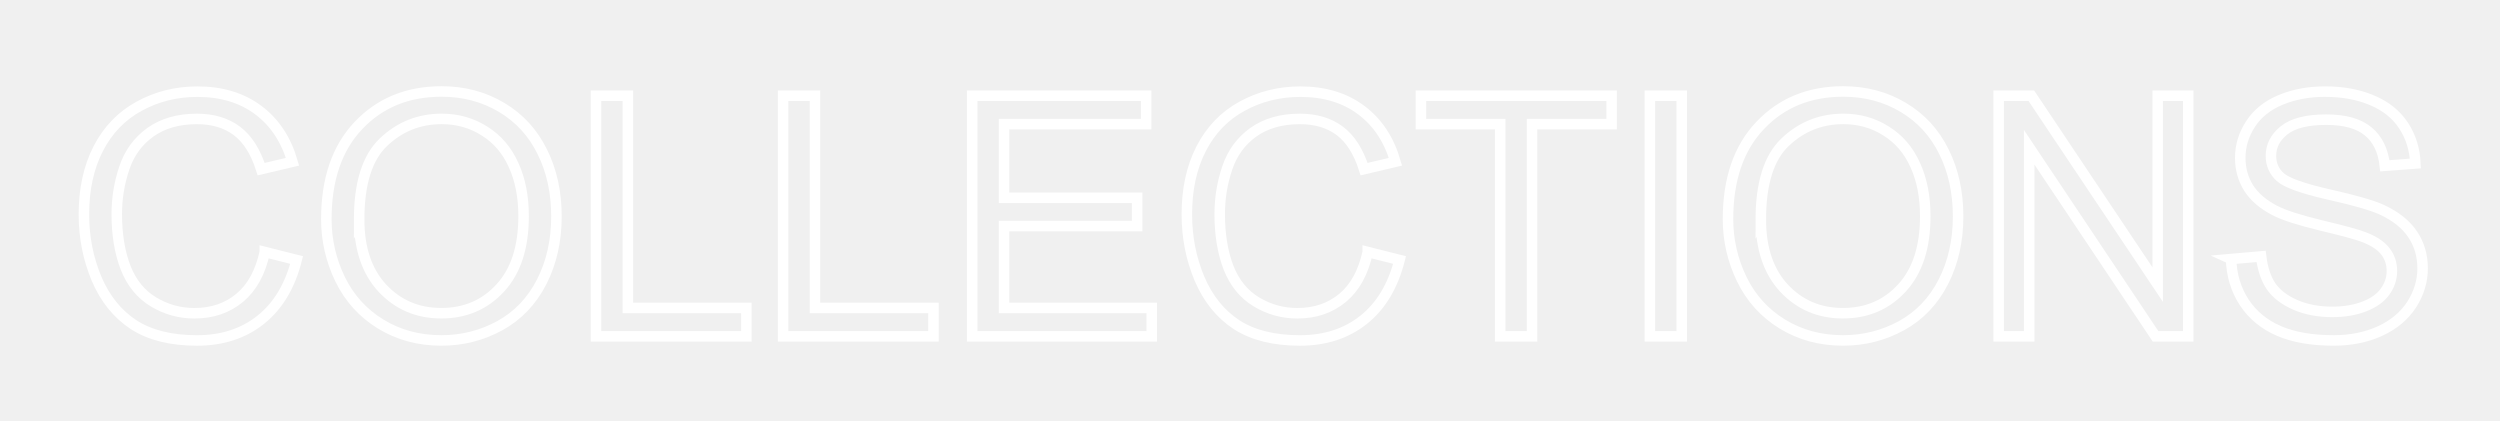
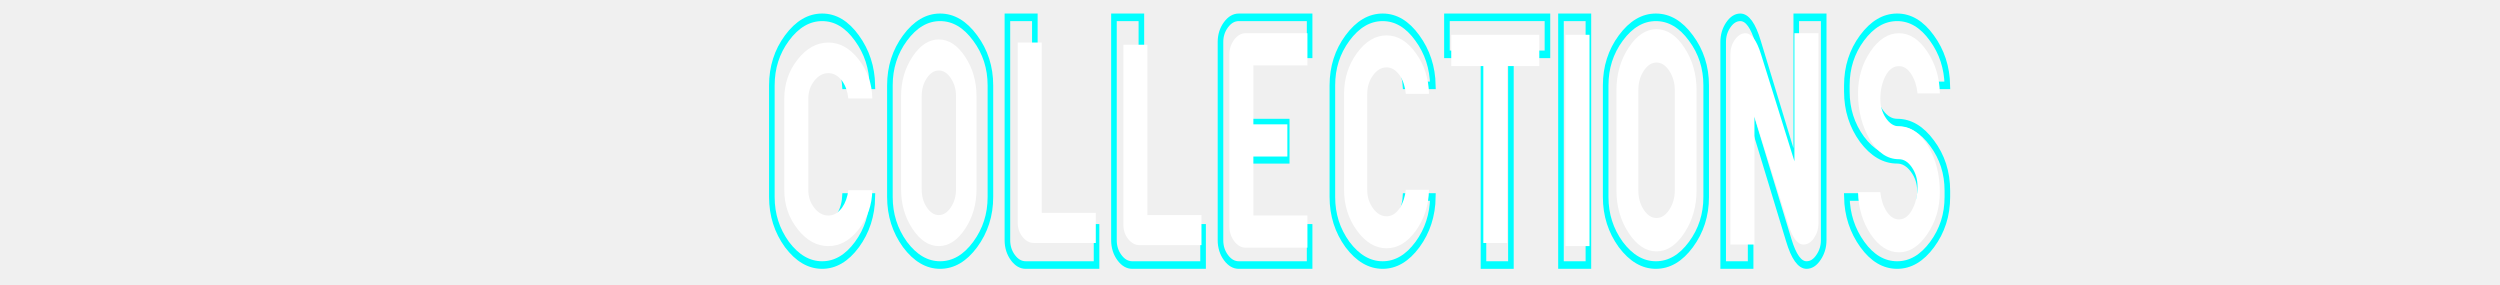
- <svg xmlns="http://www.w3.org/2000/svg" width="119" height="20" viewBox="0 0 119 20" version="1.1" id="svg3739">
-   <defs id="defs3733" />
-   <g id="layer1" transform="translate(0,2)" />
-   <g id="layer2" transform="translate(0,2)" />
-   <g aria-label="COLLECTIONS" style="font-style:normal;font-variant:normal;font-weight:normal;font-stretch:normal;font-size:21.333px;line-height:1.25;font-family:Arial;-inkscape-font-specification:Arial;letter-spacing:0px;word-spacing:0px;fill:none;fill-opacity:1;stroke:#ffffff;stroke-width:0.5;stroke-miterlimit:4;stroke-dasharray:none;stroke-opacity:1" id="text4531">
-     <path d="m 12.604,11.994 1.516,0.383 q -0.477,1.867 -1.719,2.852 -1.234,0.977 -3.023,0.977 -1.852,0 -3.016,-0.75 -1.156,-0.758 -1.766,-2.188 -0.602,-1.43 -0.602,-3.07 0,-1.789 0.68,-3.117 0.688,-1.336 1.945,-2.023 1.266,-0.695 2.781,-0.695 1.719,0 2.891,0.875 1.172,0.875 1.633,2.461 l -1.492,0.352 q -0.398,-1.25 -1.156,-1.82 -0.758,-0.57 -1.906,-0.57 -1.32,0 -2.211,0.633 -0.883,0.633 -1.242,1.703 -0.359,1.062 -0.359,2.195 0,1.461 0.422,2.555 0.43,1.086 1.328,1.625 0.898,0.539 1.945,0.539 1.273,0 2.156,-0.734 0.883,-0.734 1.195,-2.18 z" style="font-size:16px;fill:none;stroke:#ffffff;stroke-width:0.5;stroke-miterlimit:4;stroke-dasharray:none;stroke-opacity:1" id="path4835" />
-     <path d="m 15.534,10.432 q 0,-2.852 1.531,-4.461 1.531,-1.617 3.953,-1.617 1.586,0 2.859,0.758 1.273,0.758 1.938,2.117 0.672,1.352 0.672,3.07 0,1.742 -0.703,3.117 -0.703,1.375 -1.992,2.086 -1.289,0.703 -2.781,0.703 -1.617,0 -2.891,-0.781 -1.273,-0.781 -1.93,-2.133 -0.656,-1.352 -0.656,-2.859 z m 1.562,0.023 q 0,2.07 1.109,3.266 1.117,1.188 2.797,1.188 1.711,0 2.812,-1.203 1.109,-1.203 1.109,-3.414 0,-1.398 -0.477,-2.437 -0.469,-1.047 -1.383,-1.617 -0.906,-0.578 -2.039,-0.578 -1.609,0 -2.773,1.109 -1.156,1.102 -1.156,3.688 z" style="font-size:16px;fill:none;stroke:#ffffff;stroke-width:0.5;stroke-miterlimit:4;stroke-dasharray:none;stroke-opacity:1" id="path4837" />
-     <path d="M 28.37,16.01 V 4.557 H 29.886 V 14.658 h 5.641 v 1.352 z" style="font-size:16px;fill:none;stroke:#ffffff;stroke-width:0.5;stroke-miterlimit:4;stroke-dasharray:none;stroke-opacity:1" id="path4839" />
-     <path d="M 37.276,16.01 V 4.557 H 38.792 V 14.658 h 5.641 v 1.352 z" style="font-size:16px;fill:none;stroke:#ffffff;stroke-width:0.5;stroke-miterlimit:4;stroke-dasharray:none;stroke-opacity:1" id="path4841" />
-     <path d="M 46.276,16.01 V 4.557 h 8.281 V 5.908 H 47.792 v 3.508 h 6.336 V 10.76 H 47.792 v 3.898 h 7.031 v 1.352 z" style="font-size:16px;fill:none;stroke:#ffffff;stroke-width:0.5;stroke-miterlimit:4;stroke-dasharray:none;stroke-opacity:1" id="path4843" />
-     <path d="m 65.104,11.994 1.516,0.383 q -0.477,1.867 -1.719,2.852 -1.234,0.977 -3.023,0.977 -1.852,0 -3.016,-0.75 -1.156,-0.758 -1.766,-2.188 -0.602,-1.43 -0.602,-3.07 0,-1.789 0.68,-3.117 0.688,-1.336 1.945,-2.023 1.266,-0.695 2.781,-0.695 1.719,0 2.891,0.875 1.172,0.875 1.633,2.461 l -1.492,0.352 q -0.398,-1.25 -1.156,-1.82 -0.758,-0.57 -1.906,-0.57 -1.32,0 -2.211,0.633 -0.883,0.633 -1.242,1.703 -0.359,1.062 -0.359,2.195 0,1.461 0.422,2.555 0.43,1.086 1.328,1.625 0.898,0.539 1.945,0.539 1.273,0 2.156,-0.734 0.883,-0.734 1.195,-2.18 z" style="font-size:16px;fill:none;stroke:#ffffff;stroke-width:0.5;stroke-miterlimit:4;stroke-dasharray:none;stroke-opacity:1" id="path4845" />
-     <path d="M 71.409,16.01 V 5.908 H 67.636 V 4.557 h 9.078 V 5.908 H 72.925 V 16.01 Z" style="font-size:16px;fill:none;stroke:#ffffff;stroke-width:0.5;stroke-miterlimit:4;stroke-dasharray:none;stroke-opacity:1" id="path4847" />
-     <path d="M 78.534,16.01 V 4.557 h 1.516 V 16.01 Z" style="font-size:16px;fill:none;stroke:#ffffff;stroke-width:0.5;stroke-miterlimit:4;stroke-dasharray:none;stroke-opacity:1" id="path4849" />
-     <path d="m 82.253,10.432 q 0,-2.852 1.531,-4.461 1.531,-1.617 3.953,-1.617 1.586,0 2.859,0.758 1.273,0.758 1.938,2.117 0.672,1.352 0.672,3.07 0,1.742 -0.703,3.117 -0.703,1.375 -1.992,2.086 -1.289,0.703 -2.781,0.703 -1.617,0 -2.891,-0.781 -1.273,-0.781 -1.93,-2.133 -0.656,-1.352 -0.656,-2.859 z m 1.562,0.023 q 0,2.07 1.109,3.266 1.117,1.188 2.797,1.188 1.711,0 2.812,-1.203 1.109,-1.203 1.109,-3.414 0,-1.398 -0.477,-2.437 -0.469,-1.047 -1.383,-1.617 -0.906,-0.578 -2.039,-0.578 -1.609,0 -2.773,1.109 -1.156,1.102 -1.156,3.688 z" style="font-size:16px;fill:none;stroke:#ffffff;stroke-width:0.5;stroke-miterlimit:4;stroke-dasharray:none;stroke-opacity:1" id="path4851" />
-     <path d="M 95.136,16.01 V 4.557 h 1.555 l 6.016,8.992 V 4.557 h 1.453 V 16.01 H 102.604 L 96.589,7.01 v 9 z" style="font-size:16px;fill:none;stroke:#ffffff;stroke-width:0.5;stroke-miterlimit:4;stroke-dasharray:none;stroke-opacity:1" id="path4853" />
-     <path d="m 106.198,12.33 1.43,-0.125 q 0.102,0.859 0.469,1.414 0.375,0.547 1.156,0.891 0.781,0.336 1.758,0.336 0.867,0 1.531,-0.258 0.664,-0.258 0.984,-0.703 0.328,-0.453 0.328,-0.984 0,-0.539 -0.312,-0.938 -0.312,-0.406 -1.031,-0.68 -0.461,-0.18 -2.039,-0.555 -1.578,-0.383 -2.211,-0.719 -0.82,-0.43 -1.227,-1.062 -0.398,-0.641 -0.398,-1.43 0,-0.867 0.492,-1.617 0.492,-0.758 1.438,-1.148 0.945,-0.391 2.102,-0.391 1.273,0 2.242,0.414 0.977,0.406 1.5,1.203 0.523,0.797 0.562,1.805 l -1.453,0.109 q -0.117,-1.086 -0.797,-1.641 -0.672,-0.555 -1.992,-0.555 -1.375,0 -2.008,0.508 -0.625,0.5 -0.625,1.211 0,0.617 0.445,1.016 0.438,0.398 2.281,0.82 1.852,0.414 2.539,0.727 1,0.461 1.477,1.172 0.477,0.703 0.477,1.625 0,0.914 -0.523,1.727 -0.523,0.805 -1.508,1.258 -0.977,0.445 -2.203,0.445 -1.555,0 -2.609,-0.453 -1.047,-0.453 -1.648,-1.359 -0.594,-0.914 -0.625,-2.062 z" style="font-size:16px;fill:none;stroke:#ffffff;stroke-width:0.5;stroke-miterlimit:4;stroke-dasharray:none;stroke-opacity:1" id="path4855" />
+ <svg xmlns="http://www.w3.org/2000/svg" id="Calque_2" data-name="Calque 2" viewBox="0 0 1000 114" version="1.1">
+   <defs id="defs131" />
+   <text xml:space="preserve" style="font-style:normal;font-variant:normal;font-weight:normal;font-stretch:normal;font-size:40px;line-height:1.25;font-family:'Ghost Clan 3D';-inkscape-font-specification:'Ghost Clan 3D';letter-spacing:0px;word-spacing:0px;fill:#000000;fill-opacity:1;stroke:none;" x="271.39" y="77.898" id="text852">
+     <tspan id="tspan850" x="271.39" y="113.34" />
+   </text>
+   <text xml:space="preserve" style="font-style:normal;font-variant:normal;font-weight:normal;font-stretch:normal;font-size:40px;line-height:1.25;font-family:'Ghost Clan';-inkscape-font-specification:'Ghost Clan';letter-spacing:0px;word-spacing:0px;fill:#000000;fill-opacity:1;stroke:none;" x="277.614" y="69.183" id="text856">
+     <tspan id="tspan854" x="277.614" y="104.625" />
+   </text>
+   <flowRoot xml:space="preserve" id="flowRoot862" style="fill:black;fill-opacity:1;stroke:none;font-family:'Ghost Clan';font-style:normal;font-weight:normal;font-size:40px;line-height:1.25;letter-spacing:0px;word-spacing:0px;-inkscape-font-specification:'Ghost Clan';font-stretch:normal;font-variant:normal">
+     <flowRegion id="flowRegion864">
+       <rect id="rect866" width="362.268" height="70.337" x="237.155" y="34.948" />
+     </flowRegion>
+     <flowPara id="flowPara868" />
+   </flowRoot>
+   <text xml:space="preserve" style="font-style:normal;font-variant:normal;font-weight:normal;font-stretch:normal;font-size:106.667px;line-height:1.25;font-family:'SF Atarian System';-inkscape-font-specification:'SF Atarian System';letter-spacing:0px;word-spacing:0px;fill:#000000;fill-opacity:1;stroke:none" x="314.339" y="93.459" id="text850">
+     <tspan id="tspan848" x="314.339" y="204.347" style="font-size:146.667px" />
+   </text>
+   <text xml:space="preserve" style="font-style:normal;font-variant:normal;font-weight:normal;font-stretch:normal;font-size:96px;line-height:1.25;font-family:'SF Atarian System';-inkscape-font-specification:'SF Atarian System';letter-spacing:0px;word-spacing:0px;fill:#000000;fill-opacity:1;stroke:none" x="301.89" y="87.857" id="text854">
+     <tspan id="tspan852" x="301.89" y="187.656" />
+   </text>
+   <g id="g966">
+     <g aria-label="COLLECTIONS" transform="scale(0.8587741,1.164451)" style="font-style:normal;font-variant:normal;font-weight:normal;font-stretch:normal;font-size:68.395px;line-height:1.25;font-family:'Ghost Clan';-inkscape-font-specification:'Ghost Clan';letter-spacing:0px;word-spacing:0px;fill:none;fill-opacity:1;stroke:#00ffff;stroke-width:2.6;stroke-miterlimit:4;stroke-dasharray:none;stroke-opacity:1" id="text860-5">
+       <path d="m 406.331,67.667 q -0.187,9.289 -7.169,16.333 -7.044,7.044 -16.208,7.044 -9.226,0 -16.395,-7.044 -7.044,-7.169 -7.044,-16.333 V 29.329 q 0,-9.226 7.044,-16.271 7.107,-7.107 16.395,-7.107 9.226,0 16.146,7.107 6.982,7.044 7.231,16.271 h -12.78 q -0.374,-4.301 -3.429,-7.418 -3.055,-3.242 -7.169,-3.242 -4.114,0 -7.418,3.304 -3.242,3.242 -3.242,7.356 v 38.339 q 0,4.114 3.242,7.356 3.242,3.242 7.418,3.242 4.052,0 7.169,-3.179 3.055,-3.117 3.429,-7.418 z" style="font-style:normal;font-variant:normal;font-weight:normal;font-stretch:normal;font-size:127.671px;font-family:'SF Atarian System';-inkscape-font-specification:'SF Atarian System';fill:none;fill-opacity:1;stroke:#00ffff;stroke-width:2.6;stroke-miterlimit:4;stroke-dasharray:none;stroke-opacity:1" id="path968" />
+       <path d="m 461.314,67.667 q 0,9.226 -7.107,16.333 -7.044,7.044 -16.333,7.044 -9.164,0 -16.333,-7.044 -7.044,-7.169 -7.044,-16.333 V 29.329 q 0,-9.226 7.044,-16.271 7.107,-7.107 16.333,-7.107 9.289,0 16.333,7.107 7.107,7.044 7.107,16.271 z m -12.78,0 V 29.329 q 0,-4.114 -3.242,-7.356 -3.304,-3.304 -7.418,-3.304 -4.114,0 -7.418,3.304 -3.242,3.242 -3.242,7.356 v 38.339 q 0,4.114 3.242,7.356 3.242,3.242 7.418,3.242 4.177,0 7.418,-3.242 3.242,-3.242 3.242,-7.356 z" style="font-style:normal;font-variant:normal;font-weight:normal;font-stretch:normal;font-size:127.671px;font-family:'SF Atarian System';-inkscape-font-specification:'SF Atarian System';fill:none;fill-opacity:1;stroke:#00ffff;stroke-width:2.6;stroke-miterlimit:4;stroke-dasharray:none;stroke-opacity:1" id="path970" />
+       <path d="m 510.749,91.045 h -32.978 q -3.429,0 -5.985,-2.556 -2.556,-2.556 -2.556,-5.985 V 5.951 h 12.78 V 78.265 h 28.739 z" style="font-style:normal;font-variant:normal;font-weight:normal;font-stretch:normal;font-size:127.671px;font-family:'SF Atarian System';-inkscape-font-specification:'SF Atarian System';fill:none;fill-opacity:1;stroke:#00ffff;stroke-width:2.6;stroke-miterlimit:4;stroke-dasharray:none;stroke-opacity:1" id="path972" />
+       <path d="m 560.372,91.045 h -32.978 q -3.429,0 -5.985,-2.556 -2.556,-2.556 -2.556,-5.985 V 5.951 h 12.78 V 78.265 h 28.739 z" style="font-style:normal;font-variant:normal;font-weight:normal;font-stretch:normal;font-size:127.671px;font-family:'SF Atarian System';-inkscape-font-specification:'SF Atarian System';fill:none;fill-opacity:1;stroke:#00ffff;stroke-width:2.6;stroke-miterlimit:4;stroke-dasharray:none;stroke-opacity:1" id="path974" />
+       <path d="m 609.994,91.045 h -32.978 q -3.429,0 -5.985,-2.556 -2.556,-2.556 -2.556,-5.985 V 14.429 q 0,-3.366 2.556,-5.922 2.556,-2.556 5.985,-2.556 h 32.978 V 18.668 h -28.739 v 23.44 h 18.078 v 12.78 h -18.078 v 23.377 h 28.739 z" style="font-style:normal;font-variant:normal;font-weight:normal;font-stretch:normal;font-size:127.671px;font-family:'SF Atarian System';-inkscape-font-specification:'SF Atarian System';fill:none;fill-opacity:1;stroke:#00ffff;stroke-width:2.6;stroke-miterlimit:4;stroke-dasharray:none;stroke-opacity:1" id="path976" />
+       <path d="m 667.409,67.667 q -0.187,9.289 -7.169,16.333 -7.044,7.044 -16.208,7.044 -9.226,0 -16.395,-7.044 -7.044,-7.169 -7.044,-16.333 V 29.329 q 0,-9.226 7.044,-16.271 7.107,-7.107 16.395,-7.107 9.226,0 16.146,7.107 6.982,7.044 7.231,16.271 h -12.78 q -0.374,-4.301 -3.429,-7.418 -3.055,-3.242 -7.169,-3.242 -4.114,0 -7.418,3.304 -3.242,3.242 -3.242,7.356 v 38.339 q 0,4.114 3.242,7.356 3.242,3.242 7.418,3.242 4.052,0 7.169,-3.179 3.055,-3.117 3.429,-7.418 z" style="font-style:normal;font-variant:normal;font-weight:normal;font-stretch:normal;font-size:127.671px;font-family:'SF Atarian System';-inkscape-font-specification:'SF Atarian System';fill:none;fill-opacity:1;stroke:#00ffff;stroke-width:2.6;stroke-miterlimit:4;stroke-dasharray:none;stroke-opacity:1" id="path978" />
+       <path d="m 720.771,18.668 h -17.019 V 91.045 H 690.973 V 18.668 h -17.019 V 5.951 h 46.817 z" style="font-style:normal;font-variant:normal;font-weight:normal;font-stretch:normal;font-size:127.671px;font-family:'SF Atarian System';-inkscape-font-specification:'SF Atarian System';fill:none;fill-opacity:1;stroke:#00ffff;stroke-width:2.6;stroke-miterlimit:4;stroke-dasharray:none;stroke-opacity:1" id="path980" />
+       <path d="M 739.847,91.045 H 727.068 V 5.951 h 12.78 z" style="font-style:normal;font-variant:normal;font-weight:normal;font-stretch:normal;font-size:127.671px;font-family:'SF Atarian System';-inkscape-font-specification:'SF Atarian System';fill:none;fill-opacity:1;stroke:#00ffff;stroke-width:2.6;stroke-miterlimit:4;stroke-dasharray:none;stroke-opacity:1" id="path982" />
+       <path d="m 794.706,67.667 q 0,9.226 -7.107,16.333 -7.044,7.044 -16.333,7.044 -9.164,0 -16.333,-7.044 -7.044,-7.169 -7.044,-16.333 V 29.329 q 0,-9.226 7.044,-16.271 7.107,-7.107 16.333,-7.107 9.289,0 16.333,7.107 7.107,7.044 7.107,16.271 z m -12.78,0 V 29.329 q 0,-4.114 -3.242,-7.356 -3.304,-3.304 -7.418,-3.304 -4.114,0 -7.418,3.304 -3.242,3.242 -3.242,7.356 v 38.339 q 0,4.114 3.242,7.356 3.242,3.242 7.418,3.242 4.177,0 7.418,-3.242 3.242,-3.242 3.242,-7.356 z" style="font-style:normal;font-variant:normal;font-weight:normal;font-stretch:normal;font-size:127.671px;font-family:'SF Atarian System';-inkscape-font-specification:'SF Atarian System';fill:none;fill-opacity:1;stroke:#00ffff;stroke-width:2.6;stroke-miterlimit:4;stroke-dasharray:none;stroke-opacity:1" id="path984" />
+       <path d="m 849.44,82.504 q 0,3.304 -2.431,5.922 -2.369,2.618 -5.548,2.618 -4.8,0 -8.291,-8.541 L 815.403,39.428 V 91.045 H 802.623 V 14.429 q 0,-3.304 2.369,-5.86 2.431,-2.618 5.611,-2.618 4.862,0 8.291,8.478 l 17.767,43.077 V 5.951 h 12.78 z" style="font-style:normal;font-variant:normal;font-weight:normal;font-stretch:normal;font-size:127.671px;font-family:'SF Atarian System';-inkscape-font-specification:'SF Atarian System';fill:none;fill-opacity:1;stroke:#00ffff;stroke-width:2.6;stroke-miterlimit:4;stroke-dasharray:none;stroke-opacity:1" id="path986" />
+       <path d="m 907.042,67.667 q 0,9.226 -7.107,16.333 -7.044,7.044 -16.271,7.044 -9.289,0 -16.208,-7.044 -6.982,-7.169 -7.231,-16.333 h 12.78 q 0.561,4.177 3.491,7.418 2.992,3.179 7.169,3.179 4.738,0 7.855,-4.052 2.743,-3.678 2.743,-8.728 0,-4.114 -3.242,-7.356 -3.242,-3.242 -7.356,-3.242 -9.226,0 -16.395,-7.044 -7.044,-7.169 -7.044,-16.395 v -2.12 q 0,-9.226 7.044,-16.271 7.107,-7.107 16.395,-7.107 9.226,0 16.146,7.107 6.982,7.044 7.231,16.271 h -12.78 q -0.436,-4.177 -3.491,-7.418 -2.992,-3.242 -7.107,-3.242 -4.862,0 -7.73,3.927 -2.93,3.865 -2.93,8.852 0,4.177 3.242,7.418 3.242,3.242 7.418,3.242 9.226,0 16.271,7.107 7.107,7.044 7.107,16.271 z" style="font-style:normal;font-variant:normal;font-weight:normal;font-stretch:normal;font-size:127.671px;font-family:'SF Atarian System';-inkscape-font-specification:'SF Atarian System';fill:none;fill-opacity:1;stroke:#00ffff;stroke-width:2.6;stroke-miterlimit:4;stroke-dasharray:none;stroke-opacity:1" id="path988" />
+     </g>
+     <g aria-label="c" transform="scale(0.8865228,1.128003)" style="font-style:normal;font-variant:normal;font-weight:normal;font-stretch:normal;font-size:135.36px;line-height:1.25;font-family:'SF Atarian System';-inkscape-font-specification:'SF Atarian System';letter-spacing:0px;word-spacing:0px;fill:#ffffff;fill-opacity:1;stroke:none;stroke-width:1.128" id="text858">
+       <path d="m 393.596,67.44 q -0.198,7.865 -6.147,13.88 -5.948,5.948 -13.681,5.948 -7.865,0 -13.88,-6.015 -6.015,-6.015 -6.015,-13.814 V 34.922 q 0,-7.799 6.015,-13.814 6.015,-6.015 13.88,-6.015 7.733,0 13.681,6.015 5.948,5.948 6.147,13.814 h -10.839 q -0.463,-3.635 -2.776,-6.213 -2.71,-2.776 -6.213,-2.776 -3.635,0 -6.345,2.71 -2.71,2.71 -2.71,6.279 v 32.518 q 0,3.569 2.71,6.279 2.71,2.71 6.345,2.71 3.569,0 6.213,-2.842 2.247,-2.578 2.776,-6.147 z" style="fill:#ffffff;fill-opacity:1;stroke-width:1.128" id="path991" />
+     </g>
+     <g aria-label="o" transform="scale(0.8151333,1.226793)" style="font-style:normal;font-variant:normal;font-weight:normal;font-stretch:normal;font-size:126.363px;line-height:1.25;font-family:'SF Atarian System';-inkscape-font-specification:'SF Atarian System';letter-spacing:0px;word-spacing:0px;fill:#ffffff;fill-opacity:1;stroke:none;stroke-width:1.053" id="text862">
+       <path d="m 479.194,61.73 q 0,7.281 -5.615,12.895 -5.615,5.615 -12.895,5.615 -7.281,0 -12.895,-5.615 -5.615,-5.615 -5.615,-12.895 V 31.374 q 0,-7.281 5.615,-12.895 5.615,-5.615 12.895,-5.615 7.281,0 12.895,5.615 5.615,5.615 5.615,12.895 z m -10.057,0 V 31.374 q 0,-3.332 -2.53,-5.862 -2.53,-2.53 -5.923,-2.53 -3.394,0 -5.923,2.53 -2.468,2.468 -2.468,5.862 v 30.357 q 0,3.394 2.468,5.862 2.53,2.53 5.923,2.53 3.394,0 5.923,-2.53 2.53,-2.53 2.53,-5.862 z" style="fill:#ffffff;fill-opacity:1;stroke-width:1.053" id="path994" />
+     </g>
+     <g aria-label="l" transform="scale(0.8933796,1.119345)" style="font-style:normal;font-variant:normal;font-weight:normal;font-stretch:normal;font-size:134.321px;line-height:1.25;font-family:'SF Atarian System';-inkscape-font-specification:'SF Atarian System';letter-spacing:0px;word-spacing:0px;fill:#ffffff;fill-opacity:1;stroke:none;stroke-width:1.119" id="text866">
+       <path d="m 490.626,86.831 h -27.743 q -2.82,0 -5.05,-2.164 -2.164,-2.23 -2.164,-4.985 V 15.21 h 10.756 v 60.864 h 24.201 z" style="fill:#ffffff;fill-opacity:1;stroke-width:1.119" id="path997" />
+     </g>
+     <g aria-label="e" transform="scale(0.8637114,1.157794)" style="font-style:normal;font-variant:normal;font-weight:normal;font-stretch:normal;font-size:138.935px;line-height:1.25;font-family:'SF Atarian System';-inkscape-font-specification:'SF Atarian System';letter-spacing:0px;word-spacing:0px;fill:#ffffff;fill-opacity:1;stroke:none;stroke-width:1.158" id="text870">
+       <path d="m 605.491,85.56 h -28.696 q -2.917,0 -5.224,-2.239 -2.239,-2.307 -2.239,-5.156 V 18.874 q 0,-2.917 2.239,-5.156 2.307,-2.239 5.224,-2.239 h 28.696 v 11.126 h -25.033 v 20.352 h 15.739 V 54.083 h -15.739 v 20.352 h 25.033 z" style="fill:#ffffff;fill-opacity:1;stroke-width:1.158" id="path1000" />
+     </g>
+     <g aria-label="t" transform="scale(0.8765274,1.140866)" style="font-style:normal;font-variant:normal;font-weight:normal;font-stretch:normal;font-size:136.904px;line-height:1.25;font-family:'SF Atarian System';-inkscape-font-specification:'SF Atarian System';letter-spacing:0px;word-spacing:0px;fill:#ffffff;fill-opacity:1;stroke:none;stroke-width:1.141" id="text874">
+       <path d="M 702.448,23.158 H 687.808 V 85.193 H 676.912 V 23.158 H 662.272 V 12.195 h 40.175 z" style="fill:#ffffff;fill-opacity:1;stroke-width:1.141" id="path1003" />
+     </g>
+     <g aria-label="i" transform="scale(0.8700486,1.149361)" style="font-style:normal;font-variant:normal;font-weight:normal;font-stretch:normal;font-size:137.923px;line-height:1.25;font-family:'SF Atarian System';-inkscape-font-specification:'SF Atarian System';letter-spacing:0px;word-spacing:0px;fill:#ffffff;fill-opacity:1;stroke:none;stroke-width:1.149" id="text878">
+       <path d="M 730.762,85.646 H 719.717 V 12.105 h 11.045 z" style="fill:#ffffff;fill-opacity:1;stroke-width:1.149" id="path1006" />
+     </g>
+     <g aria-label="n" transform="scale(0.8700486,1.149361)" style="font-style:normal;font-variant:normal;font-weight:normal;font-stretch:normal;font-size:137.923px;line-height:1.25;font-family:'SF Atarian System';-inkscape-font-specification:'SF Atarian System';letter-spacing:0px;word-spacing:0px;fill:#ffffff;fill-opacity:1;stroke:none;stroke-width:1.149" id="text882">
+       <path d="m 836.026,77.764 q 0,2.829 -2.088,5.118 -2.02,2.222 -4.782,2.222 -4.243,0 -7.139,-7.341 L 806.596,40.522 V 85.105 H 795.552 V 18.904 q 0,-2.963 2.088,-5.118 2.088,-2.222 4.849,-2.222 4.108,0 7.139,7.341 l 15.355,37.242 V 11.564 h 11.045 z" style="fill:#ffffff;fill-opacity:1;stroke-width:1.149" id="path1009" />
+     </g>
+     <g aria-label="s" transform="scale(0.8236997,1.214035)" style="font-style:normal;font-variant:normal;font-weight:normal;font-stretch:normal;font-size:135.384px;line-height:1.25;font-family:'SF Atarian System';-inkscape-font-specification:'SF Atarian System';letter-spacing:0px;word-spacing:0px;fill:#ffffff;fill-opacity:1;stroke:none;stroke-width:1.128" id="text886">
+       <path d="m 942.012,63.303 q 0,7.734 -6.082,13.816 -6.016,6.016 -13.75,6.016 -7.8,0 -13.75,-5.949 -5.883,-6.016 -6.148,-13.882 h 10.841 q 0.529,3.636 2.975,6.28 2.578,2.71 6.082,2.71 4.032,0 6.611,-3.504 2.38,-3.173 2.38,-7.338 0,-3.57 -2.71,-6.28 -2.71,-2.71 -6.28,-2.71 -8.461,0 -14.213,-6.544 -5.685,-6.611 -5.685,-15.138 0,-7.8 6.016,-13.816 6.016,-6.016 13.882,-6.016 7.734,0 13.684,6.016 5.949,5.949 6.148,13.816 H 931.171 q -0.463,-3.57 -2.975,-6.28 -2.512,-2.71 -6.016,-2.71 -4.099,0 -6.611,3.305 -2.446,3.239 -2.446,7.47 0,3.636 2.71,6.346 2.71,2.71 6.346,2.71 8.395,0 14.279,6.677 5.553,6.478 5.553,15.006 z" style="fill:#ffffff;fill-opacity:1;stroke-width:1.128" id="path1012" />
+     </g>
+     <g aria-label="l" transform="scale(0.8933795,1.119345)" style="font-style:normal;font-variant:normal;font-weight:normal;font-stretch:normal;font-size:134.321px;line-height:1.25;font-family:'SF Atarian System';-inkscape-font-specification:'SF Atarian System';letter-spacing:0px;word-spacing:0px;fill:#ffffff;fill-opacity:1;stroke:none;stroke-width:1.119" id="text866-7">
+       <path d="m 537.944,87.608 h -27.743 q -2.82,0 -5.05,-2.164 -2.164,-2.23 -2.164,-4.985 V 15.987 h 10.756 v 60.864 h 24.201 z" style="fill:#ffffff;fill-opacity:1;stroke-width:1.119" id="path1015" />
+     </g>
+     <g aria-label="c" transform="scale(0.8514022,1.174533)" style="font-style:normal;font-variant:normal;font-weight:normal;font-stretch:normal;font-size:135.961px;line-height:1.25;font-family:'SF Atarian System';-inkscape-font-specification:'SF Atarian System';letter-spacing:0px;word-spacing:0px;fill:#ffffff;fill-opacity:1;stroke:none;stroke-width:1.133" id="text858-1">
+       <path d="m 671.352,64.635 q -0.199,7.9 -6.174,13.941 -5.975,5.975 -13.742,5.975 -7.9,0 -13.941,-6.041 -6.041,-6.041 -6.041,-13.875 V 31.972 q 0,-7.834 6.041,-13.875 6.041,-6.041 13.941,-6.041 7.767,0 13.742,6.041 5.975,5.975 6.174,13.875 h -10.888 q -0.465,-3.651 -2.788,-6.24 -2.722,-2.788 -6.24,-2.788 -3.651,0 -6.373,2.722 -2.722,2.722 -2.722,6.307 v 32.663 q 0,3.585 2.722,6.307 2.722,2.722 6.373,2.722 3.585,0 6.24,-2.855 2.257,-2.589 2.788,-6.174 z" style="fill:#ffffff;fill-opacity:1;stroke-width:1.133" id="path1018" />
+     </g>
+     <g aria-label="o" transform="scale(0.8100294,1.234523)" style="font-style:normal;font-variant:normal;font-weight:normal;font-stretch:normal;font-size:135.028px;line-height:1.25;font-family:'SF Atarian System';-inkscape-font-specification:'SF Atarian System';letter-spacing:0px;word-spacing:0px;fill:#ffffff;fill-opacity:1;stroke:none;stroke-width:1.125" id="text862-5">
+       <path d="m 837.776,61.671 q 0,7.78 -6,13.78 -6,6 -13.78,6 -7.78,0 -13.78,-6 -6,-6 -6,-13.78 V 29.233 q 0,-7.78 6,-13.78 6,-6 13.78,-6 7.78,0 13.78,6 6,6 6,13.78 z m -10.747,0 V 29.233 q 0,-3.56 -2.703,-6.264 -2.703,-2.703 -6.329,-2.703 -3.626,0 -6.329,2.703 -2.637,2.637 -2.637,6.264 v 32.438 q 0,3.626 2.637,6.264 2.703,2.703 6.329,2.703 3.626,0 6.329,-2.703 2.703,-2.703 2.703,-6.264 z" style="fill:#ffffff;fill-opacity:1;stroke-width:1.125" id="path1021" />
+     </g>
  </g>
</svg>
